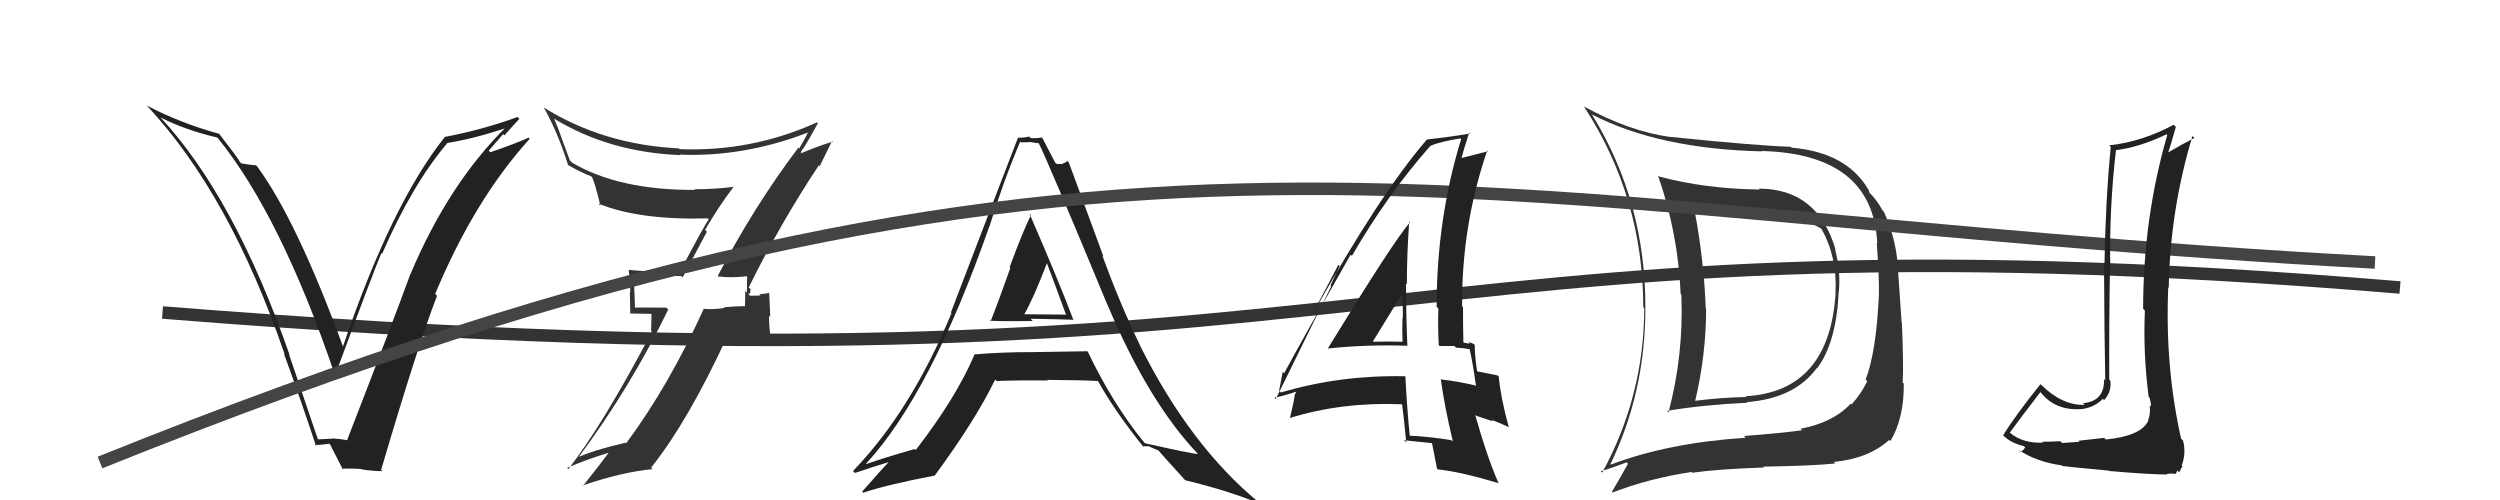
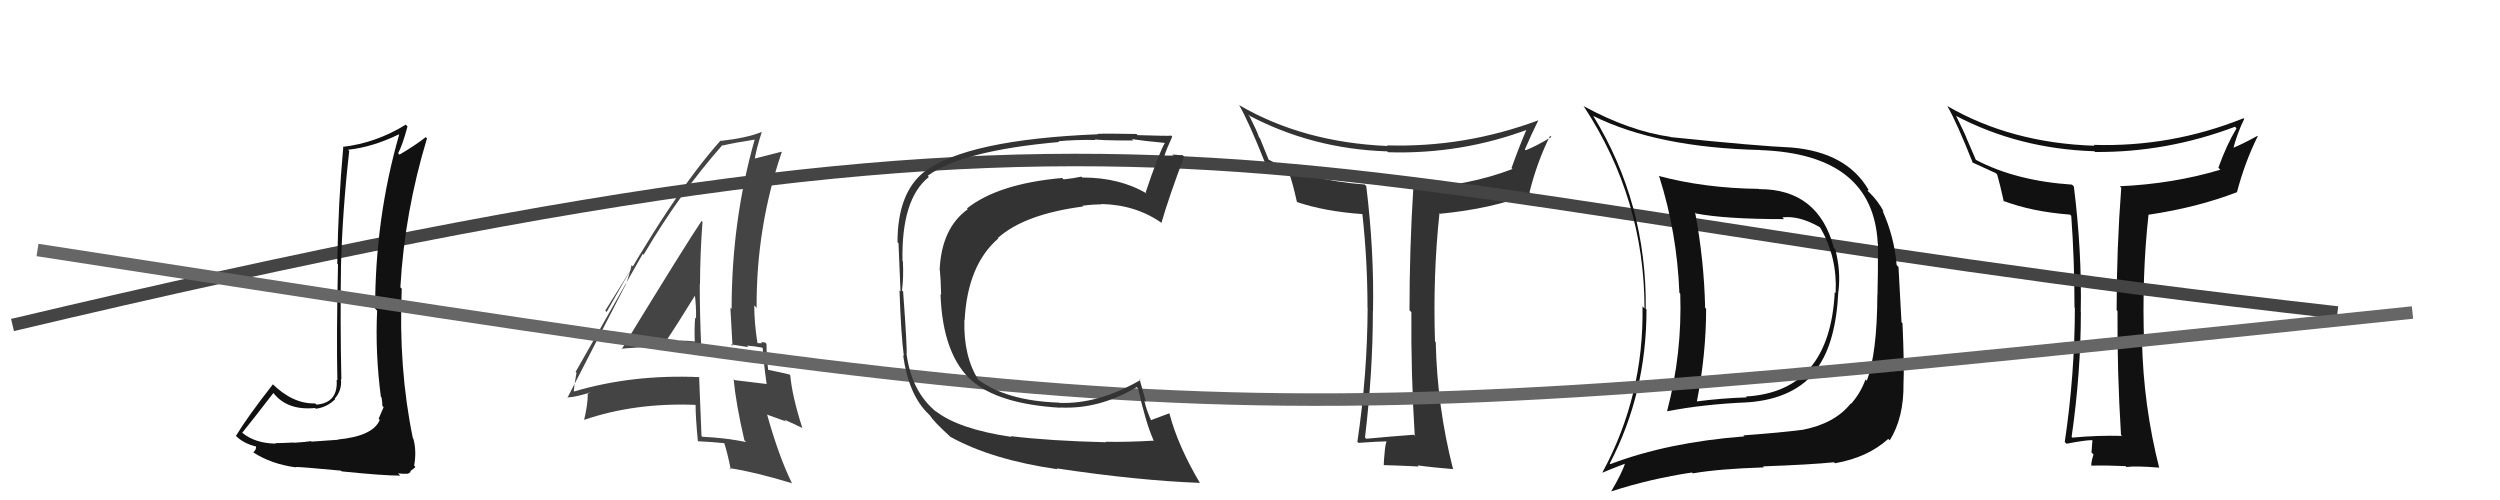
<svg xmlns="http://www.w3.org/2000/svg" width="200" height="40" viewBox="0,0,200,40">
-   <path fill="#333" d="M57.53 22.22L57.58 22.26L57.43 22.11Q58.37 22.25 59.78 22.10L59.77 22.09L59.77 22.10Q59.75 22.76 59.75 23.40L59.62 23.28L59.60 24.52L59.58 24.49Q58.75 24.50 57.92 24.58L58.07 24.73L57.97 24.63Q57.22 24.76 56.38 24.72L56.34 24.68L56.32 24.66Q53.51 30.87 50.08 35.48L50.01 35.40L50.03 35.42Q47.46 36.01 46.16 36.62L46.23 36.68L46.22 36.67Q50.41 31.05 53.46 24.76L53.30 24.61L50.66 24.60L50.80 24.74Q50.78 23.38 50.67 22.05L50.59 21.97L50.68 22.06Q52.45 22.08 54.50 22.08L54.61 22.19L56.55 18.54L56.41 18.39Q57.47 16.55 58.68 14.96L58.64 14.91L58.68 14.95Q57.15 15.14 55.56 15.14L55.60 15.18L55.61 15.19Q49.55 15.23 45.78 13.02L45.59 12.83L44.96 11.13L44.96 11.13Q44.72 10.40 44.34 9.52L44.24 9.42L44.29 9.47Q48.71 12.18 54.42 12.41L54.38 12.36L54.38 12.37Q59.51 12.58 64.64 10.60L64.74 10.69L64.64 10.60Q64.44 11.00 63.94 11.88L64.04 11.98L63.87 11.81Q60.27 16.58 57.41 22.10ZM65.57 13.28L65.58 13.29L66.57 11.27L66.63 11.33Q65.51 11.65 63.83 12.37L63.91 12.46L64.12 12.16L64.09 12.14Q64.17 11.95 64.29 11.84L64.42 11.97L64.29 11.84Q64.71 11.19 65.43 9.86L65.39 9.82L65.36 9.79Q60.12 12.16 54.37 11.93L54.45 12.02L54.31 11.87Q48.26 11.57 43.50 8.60L43.56 8.66L43.51 8.62Q44.61 10.55 45.45 13.21L45.37 13.14L45.42 13.19Q46.50 13.81 47.30 14.11L47.36 14.18L47.37 14.19Q47.58 14.58 48.03 16.45L47.90 16.32L47.88 16.29Q51.11 17.62 56.63 17.47L56.67 17.51L56.70 17.54Q56.33 18.05 54.35 21.82L54.42 21.88L54.30 21.76Q52.26 21.78 50.28 21.59L50.38 21.69L50.30 21.61Q50.42 22.49 50.42 23.36L50.39 23.33L50.42 25.08L52.12 25.11L52.09 26.49L52.15 26.54Q48.25 33.95 45.47 37.53L45.39 37.45L45.37 37.43Q47.02 36.72 48.66 36.23L48.64 36.20L48.68 36.24Q48.00 37.16 46.63 38.88L46.56 38.81L46.60 38.84Q49.77 37.76 52.21 37.53L52.11 37.43L52.09 37.41Q55.06 33.68 58.18 26.90L58.14 26.87L61.60 27.09L61.67 27.16Q61.52 26.17 61.52 25.25L61.62 25.36L61.54 23.49L61.49 23.43Q61.29 23.50 60.74 23.54L60.78 23.58L60.84 23.64Q60.27 23.66 60.01 23.66L59.97 23.63L59.83 23.49Q60.00 23.54 60.03 23.39L60.01 23.37L60.05 23.14L59.90 22.99Q62.43 17.86 65.51 13.22Z" />
-   <path d="M13 25 C113 33,108 16,192 23" stroke="#333" fill="none" />
-   <path fill="#222" d="M79.17 25.65L79.09 25.58L79.14 25.63Q79.23 25.72 82.62 25.68L82.62 25.68L82.44 25.50Q84.76 25.54 85.83 25.58L85.82 25.57L85.89 25.64Q84.80 22.72 82.36 17.09L82.29 17.02L82.48 17.20Q81.82 18.52 80.77 21.38L80.67 21.28L80.83 21.43Q79.81 24.31 79.24 25.72ZM87.08 28.20L86.99 28.11L86.98 28.10Q84.77 28.14 82.56 28.17L82.42 28.03L82.56 28.17Q80.27 28.16 77.98 28.35L77.95 28.32L77.97 28.34Q76.50 31.81 73.26 36.00L73.19 35.93L73.18 35.92Q70.69 36.63 69.32 37.12L69.29 37.10L69.29 37.09Q74.46 31.49 79.14 18.13L79.14 18.13L79.15 18.14Q80.25 14.55 81.62 11.32L81.69 11.39L81.69 11.39Q81.98 11.38 82.32 11.38L82.30 11.35L83.15 11.47L83.07 11.40Q83.74 12.68 88.57 24.33L88.57 24.32L88.58 24.34Q91.90 32.22 95.89 36.37L95.96 36.44L95.85 36.32Q95.48 36.33 91.60 35.46L91.46 35.32L91.51 35.37Q89.01 32.30 87.03 28.15ZM91.50 35.78L91.42 35.70L91.92 35.70L91.93 35.72Q92.37 35.92 92.67 36.04L92.55 35.91L92.65 36.01Q92.87 36.28 94.70 38.29L94.69 38.29L94.82 38.42Q98.45 39.30 100.85 40.33L100.75 40.23L100.68 40.17Q95.20 35.64 91.20 27.64L91.37 27.81L91.22 27.66Q89.63 24.39 88.18 20.43L88.28 20.53L85.51 13.01L85.38 12.87Q85.22 13.06 85.00 13.06L85.07 13.13L84.51 13.11L84.41 13.00Q84.10 12.39 83.38 11.02L83.34 10.98L83.35 11.00Q82.90 11.08 82.44 11.04L82.42 11.01L82.33 10.92Q82.00 11.02 81.47 11.02L81.35 10.89L81.45 10.99Q79.96 14.83 76.07 25.00L76.13 25.05L76.12 25.05Q72.88 32.88 68.24 37.68L68.36 37.80L68.39 37.84Q69.46 37.46 71.48 36.85L71.29 36.66L71.34 36.71Q70.53 37.54 68.97 39.33L69.10 39.45L69.06 39.42Q70.81 38.81 74.74 38.05L74.71 38.03L74.76 38.07Q78.05 33.60 79.61 30.37L79.59 30.34L79.73 30.48Q81.52 30.41 83.84 30.44L83.68 30.29L83.79 30.39Q86.51 30.41 87.88 30.48L87.80 30.40L87.79 30.40Q89.15 32.86 91.51 35.79ZM83.74 21.06L83.76 21.07L83.76 21.07Q84.50 23.03 85.26 25.12L85.31 25.17L81.96 25.14L81.95 25.13Q82.69 23.84 83.75 21.06Z" />
-   <path fill="#333" d="M140.77 15.15L140.83 15.21L140.77 15.16Q136.42 15.11 132.73 14.12L132.64 14.03L132.63 14.01Q134.26 18.69 134.45 23.52L134.49 23.57L134.51 23.59Q134.70 28.39 133.48 32.99L133.38 32.89L133.36 32.87Q136.29 32.38 139.79 32.22L139.73 32.16L139.74 32.17Q143.56 31.88 145.35 29.44L145.42 29.51L145.37 29.46Q146.91 27.42 147.10 23.31L147.21 23.42L147.11 23.32Q147.26 21.64 146.80 19.93L146.81 19.94L146.85 19.98Q145.42 15.09 140.70 15.09ZM128.91 37.21L128.73 37.04L128.83 37.14Q131.63 31.37 131.63 24.67L131.66 24.69L131.63 24.67Q131.67 16.18 127.37 9.18L127.46 9.27L127.34 9.15Q132.70 11.92 140.96 12.11L140.95 12.09L140.93 12.08Q149.84 12.31 150.18 19.46L150.13 19.42L150.14 19.42Q150.35 22.22 150.31 23.67L150.26 23.61L150.31 23.67Q150.09 28.20 149.25 30.37L149.36 30.48L149.38 30.50Q148.88 31.52 148.12 32.36L148.09 32.33L148.05 32.30Q146.66 33.80 144.04 34.30L144.11 34.37L144.16 34.42Q142.53 34.65 139.52 34.88L139.50 34.86L139.66 35.02Q133.47 35.42 128.86 37.17ZM146.79 37.05L146.85 37.10L146.70 36.96Q149.50 36.68 151.14 35.19L151.06 35.11L151.23 35.29Q152.34 33.43 152.30 30.69L152.28 30.66L152.21 30.60Q152.30 29.31 152.15 25.81L152.13 25.79L151.82 21.29L151.83 21.30Q151.67 19.05 150.72 16.96L150.55 16.79L150.63 16.87Q150.13 15.95 149.45 15.30L149.53 15.38L149.51 15.21L149.48 15.18Q147.74 12.19 143.32 11.81L143.40 11.88L143.26 11.74Q140.64 11.67 133.63 10.95L133.64 10.95L133.65 10.96Q130.39 10.53 126.70 8.51L126.65 8.45L126.73 8.54Q131.46 15.82 131.46 24.57L131.46 24.57L131.54 24.65Q131.53 31.65 128.18 37.81L128.05 37.69L128.06 37.70Q128.80 37.49 130.13 36.99L130.20 37.06L130.24 37.09Q129.83 37.86 128.95 39.35L128.93 39.33L129.00 39.40Q131.97 38.26 135.32 37.76L135.42 37.86L135.38 37.82Q137.47 37.52 141.13 37.40L141.00 37.28L141.06 37.33Q144.99 37.27 146.82 37.08ZM146.89 23.49L146.86 23.45L146.85 23.44Q146.35 31.32 139.65 31.70L139.72 31.77L139.72 31.76Q137.69 31.80 135.64 32.06L135.71 32.14L135.62 32.05Q136.49 28.35 136.49 24.70L136.41 24.62L136.46 24.67Q136.31 20.82 135.59 16.97L135.61 17.00L135.68 17.06Q137.96 17.44 142.64 17.44L142.73 17.53L142.62 17.42Q144.06 17.34 145.70 18.29L145.58 18.17L145.72 18.31Q146.99 20.58 146.84 23.43Z" />
-   <path fill="#222" d="M25.51 35.19L25.42 35.11L23.12 28.34L23.17 28.40Q18.77 15.78 12.83 9.38L12.84 9.39L12.87 9.41Q14.81 10.40 17.40 11.01L17.46 11.08L17.38 10.99Q22.44 17.20 26.78 29.96L26.91 30.08L26.82 29.99Q29.83 21.85 30.51 20.25L30.66 20.40L30.57 20.30Q32.99 14.73 35.81 11.42L35.82 11.43L35.82 11.43Q37.92 11.10 40.55 10.22L40.49 10.17L40.49 10.16Q35.87 14.72 32.83 21.95L32.85 21.98L32.82 21.95Q31.47 25.66 27.78 35.18L27.85 35.25L27.82 35.22Q27.13 35.10 26.56 35.07L26.58 35.08L26.59 35.09Q26.03 35.11 25.46 35.15ZM30.44 37.53L30.59 37.69L30.49 37.59Q33.40 27.70 34.96 23.67L34.87 23.57L34.81 23.52Q37.96 15.97 42.38 11.10L42.39 11.11L42.29 11.01Q41.33 11.45 39.23 12.18L39.10 12.05L40.25 10.73L40.36 10.83Q40.94 10.15 41.55 9.51L41.53 9.49L41.40 9.36Q38.61 10.38 35.60 10.95L35.75 11.10L35.60 10.94Q31.29 16.34 27.41 27.80L27.49 27.88L27.50 27.89Q23.78 17.70 20.58 13.32L20.58 13.32L20.48 13.22Q20.18 13.22 19.30 13.07L19.37 13.14L19.21 12.98Q19.10 12.72 17.50 10.66L17.47 10.63L17.55 10.71Q14.45 9.86 11.75 8.45L11.74 8.45L11.75 8.45Q18.39 15.55 22.77 28.34L22.89 28.47L22.71 28.28Q24.11 32.12 25.29 35.70L25.12 35.52L25.18 35.59Q25.52 35.62 26.35 35.50L26.35 35.50L26.41 35.56Q26.76 36.25 27.44 37.58L27.36 37.50L27.36 37.50Q28.23 37.46 28.95 37.53L29.03 37.61L28.98 37.56Q29.83 37.69 30.59 37.69Z" />
-   <path d="M8 37 C90 4,115 17,190 21" stroke="#444" fill="none" />
-   <path fill="#222" d="M168.51 35.21L168.34 35.03L166.28 35.26L166.36 35.34Q165.95 35.38 164.98 35.44L164.89 35.36L164.84 35.30Q163.85 35.34 163.36 35.34L163.52 35.50L163.42 35.41Q161.86 35.48 160.83 34.65L160.77 34.58L160.79 34.60Q161.59 33.50 163.23 31.37L163.19 31.33L163.26 31.40Q164.49 32.94 166.70 32.71L166.57 32.58L166.69 32.70Q167.58 32.56 168.22 31.91L168.33 32.01L168.33 32.01Q168.94 31.34 168.83 30.46L168.83 30.46L168.74 30.37Q168.72 25.86 168.80 21.29L168.71 21.20L168.82 21.32Q168.74 16.59 169.28 11.99L169.33 12.04L169.30 12.01Q171.19 11.77 173.33 10.74L173.29 10.71L173.38 10.80Q171.45 17.47 171.45 24.70L171.56 24.81L171.59 24.85Q171.44 28.23 171.89 31.73L171.88 31.72L171.95 31.79Q172.08 32.18 172.08 32.53L172.08 32.53L171.97 32.42Q172.07 33.09 171.84 33.63L171.76 33.54L171.87 33.65Q171.28 34.89 168.46 35.16ZM173.31 37.91L173.33 37.93L173.62 37.88L174.07 37.91L174.18 37.64L174.34 37.79Q174.52 37.41 174.60 37.30L174.63 37.33L174.54 37.24Q174.91 36.23 174.64 35.24L174.50 35.10L174.49 35.10Q173.19 29.34 173.46 22.98L173.54 23.07L173.50 23.02Q173.61 16.78 175.40 10.88L175.43 10.91L175.56 11.03Q174.55 11.55 173.30 12.28L173.46 12.44L173.39 12.37Q173.65 11.68 174.07 10.15L173.93 10.02L173.89 9.98Q171.40 11.33 168.73 11.63L168.83 11.73L168.86 11.76Q168.44 16.09 168.36 21.04L168.44 21.13L168.32 21.01Q168.35 27.01 168.42 30.43L168.44 30.45L168.32 30.33Q168.38 32.10 166.63 32.26L166.58 32.20L166.77 32.39Q164.98 32.44 163.31 30.80L163.24 30.74L163.24 30.73Q161.20 33.27 160.25 34.83L160.33 34.90L160.24 34.82Q160.89 35.46 161.91 35.69L161.95 35.73L162.01 35.79Q161.94 35.94 161.67 36.17L161.58 36.08L161.51 36.01Q162.96 36.96 164.94 37.23L164.99 37.28L164.99 37.28Q165.40 37.34 168.69 37.65L168.71 37.67L168.72 37.68Q171.99 37.96 173.36 37.96Z" />
-   <path fill="#222" d="M106.38 28.03L106.30 27.95L106.23 27.88Q109.36 27.55 112.56 27.66L112.65 27.75L112.59 27.69Q112.48 25.07 112.48 22.67L112.57 22.76L112.55 22.74Q112.55 20.26 112.74 17.71L112.72 17.69L112.80 17.78Q111.44 19.35 106.23 27.87ZM116.22 35.32L116.12 35.22L116.12 35.22Q114.46 34.93 112.67 34.85L112.77 34.95L112.79 34.97Q112.55 32.56 112.43 30.08L112.53 30.18L112.45 30.10Q107.20 29.99 102.48 31.40L102.35 31.27L102.33 31.24Q102.43 30.73 102.62 29.74L102.69 29.82L102.73 29.86Q104.47 26.65 108.05 20.37L108.03 20.35L108.15 20.47Q111.00 15.55 114.43 11.67L114.32 11.56L114.43 11.67Q115.16 11.34 116.83 11.07L116.86 11.10L116.89 11.13Q114.93 17.51 114.93 24.55L114.97 24.58L115.07 24.69Q115.02 26.12 115.10 27.61L115.17 27.68L116.35 27.68L116.48 27.81Q117.08 27.84 117.69 27.95L117.67 27.94L117.54 27.80Q117.82 28.96 118.08 30.90L118.01 30.82L118.01 30.83Q116.78 30.54 115.29 30.35L115.28 30.34L115.26 30.32Q115.54 32.40 116.23 35.33ZM117.89 27.51L117.83 27.44L117.91 27.53Q117.66 27.39 117.47 27.39L117.58 27.50L117.10 27.41L117.07 27.37Q117.04 25.97 117.04 24.57L116.94 24.46L116.97 24.50Q116.92 18.05 118.98 12.04L118.97 12.03L119.04 12.10Q118.21 12.30 116.77 12.68L116.87 12.78L116.88 12.79Q117.08 12.00 117.54 10.59L117.54 10.60L117.62 10.68Q116.20 10.93 114.14 11.16L114.23 11.25L114.15 11.16Q110.33 15.61 105.11 24.97L105.09 24.95L107.07 21.18L107.17 21.28Q106.70 22.26 106.44 22.83L106.50 22.89L102.06 31.93L101.95 31.82Q102.62 31.69 103.77 31.31L103.74 31.29L103.60 31.53L103.59 31.52Q103.50 32.22 103.19 33.48L103.23 33.52L103.16 33.45Q107.31 32.15 112.14 32.34L112.14 32.34L112.17 32.37Q112.31 33.42 112.50 35.40L112.34 35.24L112.31 35.22Q113.49 35.33 114.56 35.45L114.53 35.42L114.56 35.45Q114.69 36.11 114.96 37.48L114.94 37.46L115.02 37.55Q116.90 37.75 119.91 38.66L119.83 38.59L119.88 38.64Q118.97 36.58 118.05 33.31L117.97 33.22L119.45 33.71L119.33 33.59Q120.04 33.85 120.73 34.19L120.83 34.29L120.70 34.16Q120.05 31.80 119.90 30.12L119.77 30.00L119.80 30.03Q119.29 29.93 118.14 29.70L118.21 29.77L118.17 29.72Q117.98 28.47 117.98 27.59ZM109.86 27.32L109.96 27.42L109.84 27.30Q110.63 26.03 112.19 23.48L112.23 23.52L112.13 23.42Q112.26 24.51 112.22 25.46L112.19 25.42L112.20 25.43Q112.17 26.39 112.20 27.34L112.20 27.33L112.20 27.34Q111.65 27.32 111.08 27.32L111.17 27.41L111.07 27.32Q110.49 27.34 109.88 27.34Z" />
+   <path fill="#333" d="M113.25 34.93L113.20 34.89L113.10 34.78Q111.32 34.91 109.30 35.10L109.27 35.07L109.20 35.00Q109.83 29.73 109.83 24.89L109.93 24.99L109.84 24.90Q109.94 20.09 109.30 14.88L109.28 14.87L109.18 14.76Q104.66 14.43 101.46 12.76L101.50 12.80L100.80 11.07L100.72 10.98Q100.59 10.55 99.98 9.33L99.87 9.22L99.85 9.20Q104.97 11.92 110.98 12.11L111.06 12.19L111.05 12.18Q116.94 12.36 122.38 10.30L122.26 10.18L122.22 10.14Q121.57 11.62 120.92 13.45L120.96 13.48L121.00 13.52Q117.44 14.88 113.18 15.07L113.00 14.89L113.07 14.96Q112.76 19.87 112.76 24.82L112.78 24.84L112.91 24.97Q112.87 29.88 113.18 34.86ZM123.03 9.58L122.99 9.54L123.08 9.62Q117.16 11.82 110.96 11.63L110.93 11.60L111.01 11.68Q104.25 11.39 99.15 8.42L99.21 8.48L99.12 8.39Q99.88 9.69 101.18 12.96L101.18 12.97L101.34 13.13Q101.81 13.25 103.06 13.82L103.24 13.99L103.15 13.91Q103.41 14.62 103.75 16.14L103.85 16.25L103.78 16.17Q105.96 16.91 109.00 17.13L109.10 17.24L108.99 17.12Q109.40 20.85 109.40 24.62L109.38 24.59L109.41 24.62Q109.39 29.97 108.59 35.34L108.60 35.35L108.68 35.43Q110.35 35.31 110.88 35.31L110.87 35.29L110.92 35.34Q110.82 35.55 110.77 36.22L110.75 36.20L110.77 36.23Q110.70 36.88 110.70 37.22L110.86 37.38L110.69 37.21Q111.98 37.24 113.50 37.32L113.47 37.29L113.42 37.23Q114.44 37.38 116.26 37.53L116.20 37.46L116.24 37.51Q114.97 32.54 114.86 27.37L114.89 27.40L114.80 27.31Q114.63 21.96 115.16 17.05L115.23 17.11L115.21 17.10Q119.31 16.71 122.47 15.49L122.39 15.41L122.36 15.38Q122.98 12.91 124.01 10.86L124.13 10.99L124.11 10.96Q122.85 11.72 122.05 12.02L122.00 11.97L121.99 11.96Q122.50 10.76 123.07 9.62Z" />
+   <path fill="#111" d="M169.70 34.81L169.83 34.94L169.75 34.87Q167.80 34.82 165.78 35.01L165.82 35.05L165.73 34.95Q166.47 29.80 166.47 24.96L166.46 24.95L166.46 24.95Q166.56 20.14 165.91 14.92L165.89 14.90L165.76 14.77Q161.27 14.47 158.07 12.79L158.07 12.79L157.29 10.98L157.31 11.00Q157.09 10.48 156.48 9.26L156.51 9.29L156.50 9.28Q161.53 11.91 167.54 12.10L167.57 12.12L167.61 12.16Q173.35 12.20 178.80 10.14L178.85 10.19L178.92 10.27Q178.12 11.60 177.47 13.42L177.61 13.56L177.62 13.58Q173.84 14.71 169.58 14.90L169.61 14.93L169.70 15.02Q169.33 19.87 169.33 24.81L169.35 24.83L169.40 24.88Q169.37 29.80 169.68 34.79ZM179.61 9.58L179.51 9.48L179.48 9.46Q173.70 11.78 167.49 11.59L167.47 11.57L167.56 11.66Q160.87 11.44 155.76 8.47L155.69 8.39L155.80 8.51Q156.53 9.77 157.83 13.04L157.75 12.96L157.76 12.98Q158.40 13.28 159.66 13.85L159.82 14.01L159.77 13.95Q159.97 14.62 160.31 16.14L160.41 16.24L160.24 16.06Q162.56 16.94 165.61 17.17L165.69 17.26L165.70 17.27Q165.96 20.83 165.96 24.60L165.98 24.62L165.99 24.63Q165.98 29.99 165.18 35.36L165.15 35.32L165.32 35.50Q166.82 35.21 167.36 35.21L167.46 35.32L167.39 35.25Q167.38 35.54 167.32 36.20L167.42 36.30L167.48 36.36Q167.30 36.91 167.30 37.25L167.36 37.30L167.30 37.25Q168.53 37.22 170.05 37.29L170.06 37.30L170.11 37.36Q170.89 37.26 172.72 37.41L172.80 37.50L172.74 37.44Q171.48 32.48 171.36 27.30L171.46 27.40L171.53 27.47Q171.34 22.10 171.88 17.19L171.85 17.17L171.87 17.18Q175.78 16.60 178.94 15.38L178.92 15.37L178.95 15.40Q179.59 12.96 180.62 10.90L180.62 10.90L180.59 10.87Q179.29 11.59 178.49 11.89L178.58 11.98L178.62 12.03Q178.97 10.66 179.54 9.51Z" />
+   <path fill="#444" d="M49.68 27.90L49.80 28.02L49.68 27.90Q52.86 27.62 56.06 27.73L56.07 27.74L56.10 27.77Q55.98 25.14 55.98 22.74L55.90 22.66L56.00 22.76Q56.01 20.30 56.20 17.75L56.11 17.65L56.13 17.67Q54.94 19.42 49.73 27.94ZM59.68 35.35L59.55 35.22L59.69 35.36Q57.98 35.02 56.19 34.94L56.14 34.90L56.12 34.87Q56.04 32.63 55.93 30.15L55.85 30.07L55.95 30.17Q50.57 29.93 45.85 31.34L45.91 31.40L45.90 31.39Q45.93 30.81 46.12 29.82L46.22 29.92L46.05 29.75Q47.84 26.59 51.42 20.31L51.44 20.33L51.49 20.38Q54.36 15.49 57.79 11.61L57.90 11.71L57.82 11.64Q58.68 11.43 60.36 11.17L60.29 11.10L60.37 11.18Q58.53 17.67 58.53 24.71L58.47 24.66L58.43 24.61Q58.52 26.19 58.60 27.68L58.47 27.55L59.87 27.77L59.75 27.65Q60.36 27.69 60.97 27.81L61.13 27.97L61.02 27.86Q61.06 28.77 61.33 30.72L61.41 30.80L61.33 30.72Q60.26 30.60 58.77 30.41L58.63 30.27L58.69 30.32Q58.87 32.29 59.55 35.22ZM61.34 27.53L61.34 27.53L61.22 27.41Q61.07 27.37 60.88 27.37L60.96 27.46L60.57 27.45L60.60 27.47Q60.34 25.84 60.34 24.43L60.52 24.62L60.53 24.62Q60.49 18.19 62.54 12.17L62.40 12.03L62.51 12.14Q61.68 12.34 60.24 12.72L60.22 12.70L60.36 12.84Q60.48 11.98 60.94 10.57L60.94 10.57L60.93 10.56Q59.74 11.04 57.68 11.27L57.63 11.22L57.65 11.24Q53.75 15.59 48.53 24.96L48.42 24.85L50.63 21.31L50.53 21.21Q50.25 22.37 49.98 22.94L49.97 22.93L45.39 31.83L45.36 31.80Q46.12 31.76 47.26 31.38L47.26 31.38L47.00 31.50L47.02 31.52Q47.03 32.33 46.73 33.59L46.68 33.54L46.73 33.59Q50.79 32.20 55.62 32.39L55.69 32.46L55.65 32.42Q55.64 33.32 55.83 35.30L55.77 35.24L55.83 35.30Q56.94 35.35 58.01 35.46L58.03 35.49L57.91 35.36Q58.19 36.18 58.46 37.55L58.31 37.41L58.36 37.45Q60.32 37.74 63.33 38.65L63.20 38.52L63.38 38.71Q62.29 36.48 61.38 33.20L61.34 33.16L62.89 33.72L62.74 33.57Q63.54 33.92 64.23 34.26L64.27 34.30L64.18 34.22Q63.37 31.69 63.22 30.02L63.25 30.05L63.16 29.96Q62.61 29.82 61.46 29.59L61.44 29.57L61.45 29.58Q61.32 28.38 61.32 27.51ZM53.34 27.37L53.33 27.36L53.27 27.30Q54.10 26.08 55.67 23.53L55.63 23.49L55.57 23.43Q55.71 24.53 55.68 25.48L55.60 25.41L55.61 25.42Q55.54 26.34 55.58 27.29L55.63 27.34L55.62 27.32Q55.01 27.25 54.44 27.25L54.59 27.40L54.51 27.33Q53.84 27.26 53.23 27.26Z" />
+   <path d="M1 26 C98 3,98 15,187 25" stroke="#444" fill="none" />
+   <path fill="#111" d="M140.76 15.15L140.70 15.09L140.72 15.11Q136.37 15.06 132.68 14.07L132.78 14.17L132.74 14.13Q134.16 18.59 134.35 23.42L134.39 23.47L134.42 23.50Q134.58 28.27 133.37 32.88L133.44 32.95L133.39 32.90Q136.26 32.34 139.76 32.19L139.71 32.14L139.77 32.19Q143.61 31.93 145.40 29.49L145.52 29.61L145.37 29.46Q146.88 27.39 147.07 23.28L147.04 23.25L147.08 23.29Q147.27 21.66 146.82 19.94L146.70 19.83L146.71 19.83Q145.47 15.13 140.75 15.13ZM128.84 37.15L128.91 37.21L128.78 37.08Q131.72 31.46 131.72 24.76L131.64 24.68L131.66 24.70Q131.75 16.26 127.45 9.26L127.42 9.23L127.49 9.29Q132.59 11.81 140.85 12.00L140.93 12.07L140.87 12.01Q149.88 12.35 150.22 19.50L150.18 19.46L150.24 19.52Q150.24 22.11 150.20 23.56L150.15 23.51L150.19 23.55Q150.17 28.29 149.34 30.46L149.23 30.35L149.24 30.36Q148.83 31.48 148.07 32.32L148.08 32.33L148.05 32.29Q146.77 33.90 144.14 34.40L144.09 34.35L144.13 34.39Q142.48 34.61 139.47 34.83L139.47 34.83L139.55 34.91Q133.43 35.38 128.83 37.13ZM146.67 36.93L146.79 37.05L146.80 37.06Q149.42 36.60 151.06 35.11L151.17 35.22L151.18 35.23Q152.32 33.40 152.28 30.66L152.36 30.74L152.28 30.66Q152.35 29.36 152.20 25.86L152.12 25.78L151.88 21.36L151.73 21.20Q151.54 18.92 150.59 16.83L150.59 16.83L150.72 16.96Q150.22 16.04 149.54 15.39L149.40 15.26L149.49 15.19L149.48 15.18Q147.73 12.18 143.32 11.80L143.38 11.86L143.32 11.80Q140.66 11.69 133.66 10.97L133.56 10.87L133.64 10.95Q130.36 10.49 126.67 8.48L126.64 8.45L126.71 8.52Q131.56 15.92 131.56 24.68L131.49 24.60L131.40 24.51Q131.53 31.65 128.18 37.82L128.16 37.80L128.18 37.82Q128.84 37.53 130.17 37.03L130.09 36.95L130.06 36.92Q129.78 37.82 128.90 39.30L128.99 39.39L128.91 39.31Q132.01 38.30 135.36 37.80L135.42 37.86L135.42 37.87Q137.46 37.51 141.12 37.39L141.07 37.35L141.04 37.31Q144.90 37.17 146.72 36.98ZM146.88 23.47L146.81 23.40L146.78 23.38Q146.37 31.34 139.67 31.72L139.68 31.73L139.74 31.79Q137.75 31.85 135.69 32.12L135.72 32.15L135.74 32.17Q136.49 28.35 136.49 24.70L136.34 24.55L136.41 24.61Q136.33 20.84 135.61 16.99L135.64 17.03L135.69 17.08Q138.04 17.53 142.72 17.53L142.57 17.37L142.59 17.39Q143.95 17.23 145.59 18.18L145.56 18.16L145.63 18.23Q147.00 20.59 146.85 23.44Z" />
+   <path fill="#111" d="M27.04 35.16L27.06 35.18L24.92 35.33L24.88 35.29Q24.50 35.36 23.53 35.42L23.46 35.35L23.51 35.40Q22.53 35.45 22.04 35.45L21.97 35.38L22.07 35.49Q20.42 35.47 19.39 34.63L19.28 34.52L19.38 34.62Q20.23 33.57 21.87 31.44L21.81 31.37L21.86 31.43Q22.99 32.86 25.20 32.64L25.21 32.65L25.27 32.70Q26.17 32.58 26.82 31.93L26.72 31.83L26.78 31.89Q27.38 31.20 27.27 30.32L27.33 30.39L27.31 30.37Q27.21 25.77 27.28 21.20L27.32 21.24L27.28 21.20Q27.41 16.69 27.94 12.08L27.83 11.96L27.84 11.98Q29.77 11.78 31.91 10.75L31.94 10.79L31.93 10.78Q30.01 17.46 30.01 24.69L30.10 24.78L30.17 24.85Q30.01 28.24 30.47 31.74L30.50 31.77L30.52 31.79Q30.59 32.12 30.59 32.47L30.56 32.44L30.69 32.57Q30.52 32.97 30.29 33.50L30.42 33.63L30.38 33.59Q29.85 34.89 27.03 35.16ZM31.88 37.91L31.85 37.87L32.22 37.90L32.63 37.90L32.87 37.75L32.81 37.70Q33.15 37.47 33.23 37.35L33.15 37.27L33.13 37.26Q33.34 36.09 33.07 35.10L33.16 35.19L33.03 35.06Q31.87 29.45 32.14 23.09L32.04 23.00L32.03 22.98Q32.37 16.97 34.16 11.07L34.03 10.94L34.06 10.97Q33.21 11.64 31.96 12.37L31.93 12.34L31.85 12.26Q32.19 11.64 32.60 10.12L32.48 9.99L32.46 9.97Q30.09 11.44 27.42 11.75L27.38 11.71L27.46 11.79Q27.06 16.14 26.98 21.09L27.02 21.13L27.04 21.15Q26.91 27.00 26.99 30.43L26.94 30.38L26.93 30.37Q27.07 32.22 25.32 32.37L25.22 32.28L25.21 32.27Q23.44 32.33 21.77 30.69L21.80 30.72L21.83 30.75Q19.82 33.31 18.87 34.88L18.80 34.80L18.86 34.86Q19.50 35.50 20.53 35.73L20.50 35.70L20.48 35.68Q20.53 35.96 20.26 36.19L20.08 36.01L20.26 36.19Q21.69 37.12 23.67 37.39L23.70 37.42L23.64 37.36Q23.96 37.34 27.26 37.65L27.32 37.70L27.33 37.71Q30.65 38.05 32.02 38.05Z" />
+   <path d="M3 20 C100 35,97 35,193 25" stroke="#666" fill="none" />
+   <path fill="#333" d="M80.83 34.87L80.95 34.99L80.90 34.95Q76.65 34.32 74.83 32.87L74.91 32.95L74.94 32.98Q72.94 31.37 72.53 28.36L72.65 28.49L72.52 28.35Q72.60 28.09 72.25 23.33L72.19 23.27L72.16 23.23Q72.30 22.16 72.23 20.90L72.17 20.84L72.20 20.88Q72.10 15.91 74.31 14.16L74.21 14.05L74.22 14.06Q76.96 12.05 84.73 11.36L84.64 11.27L84.66 11.30Q86.02 11.17 87.65 11.20L87.61 11.16L87.58 11.13Q87.69 11.24 90.66 11.24L90.57 11.15L90.55 11.13Q91.54 11.28 93.25 11.44L93.26 11.44L93.21 11.39Q92.68 12.31 91.65 15.40L91.68 15.42L91.75 15.49Q89.59 14.20 86.58 14.20L86.51 14.13L86.51 14.13Q85.89 14.27 85.09 14.35L85.07 14.33L84.97 14.24Q79.87 14.69 77.36 16.67L77.37 16.68L77.42 16.74Q75.32 18.25 75.17 21.60L75.25 21.68L75.19 21.62Q75.26 22.33 75.29 23.59L75.23 23.52L75.24 23.53Q75.41 28.43 77.81 30.52L77.66 30.37L77.70 30.41Q79.84 32.32 84.82 32.62L84.83 32.63L84.80 32.60Q87.93 32.76 90.93 30.97L91.05 31.08L91.05 31.09Q91.66 33.82 92.27 35.19L92.16 35.09L92.32 35.25Q90.09 35.38 88.45 35.34L88.39 35.28L88.49 35.38Q83.97 35.27 80.84 34.89ZM96.06 38.72L96.04 38.70L96.03 38.70Q94.24 35.69 93.56 33.10L93.54 33.08L93.53 33.07Q93.02 33.25 92.03 33.63L92.05 33.64L92.14 33.74Q91.73 32.87 91.54 32.03L91.68 32.17L91.16 30.32L91.24 30.40Q87.86 32.35 84.74 32.23L84.78 32.27L84.71 32.21Q80.50 32.07 78.18 30.32L78.13 30.27L78.30 30.44Q77.07 28.53 77.15 25.60L77.09 25.54L77.17 25.62Q77.40 21.20 79.87 19.07L79.70 18.90L79.84 19.03Q81.97 17.13 86.65 16.52L86.68 16.56L86.59 16.46Q87.39 16.35 88.12 16.35L88.10 16.33L88.09 16.32Q90.93 16.38 93.02 17.90L92.96 17.85L92.92 17.81Q93.51 15.77 94.73 12.53L94.66 12.46L94.61 12.41Q94.35 12.42 93.80 12.36L93.79 12.36L93.89 12.45Q93.42 12.48 93.16 12.48L92.97 12.30L93.15 12.48Q93.32 11.92 93.78 10.93L93.62 10.78L93.69 10.85Q93.50 10.89 91.01 10.81L90.90 10.71L90.92 10.72Q88.45 10.67 87.80 10.71L87.86 10.76L87.84 10.74Q77.40 11.16 73.94 13.74L73.93 13.74L73.94 13.74Q71.80 15.45 71.80 19.37L71.90 19.48L71.88 19.46Q71.93 20.60 72.04 23.31L71.90 23.17L71.96 23.23Q72.08 26.78 72.31 28.49L72.33 28.50L72.25 28.42Q72.69 31.61 74.29 33.13L74.37 33.21L74.38 33.22Q74.70 33.73 75.95 34.87L76.11 35.03L76.04 34.95Q79.34 36.78 84.60 37.54L84.51 37.45L84.53 37.47Q90.98 38.44 95.97 38.63Z" />
</svg>
